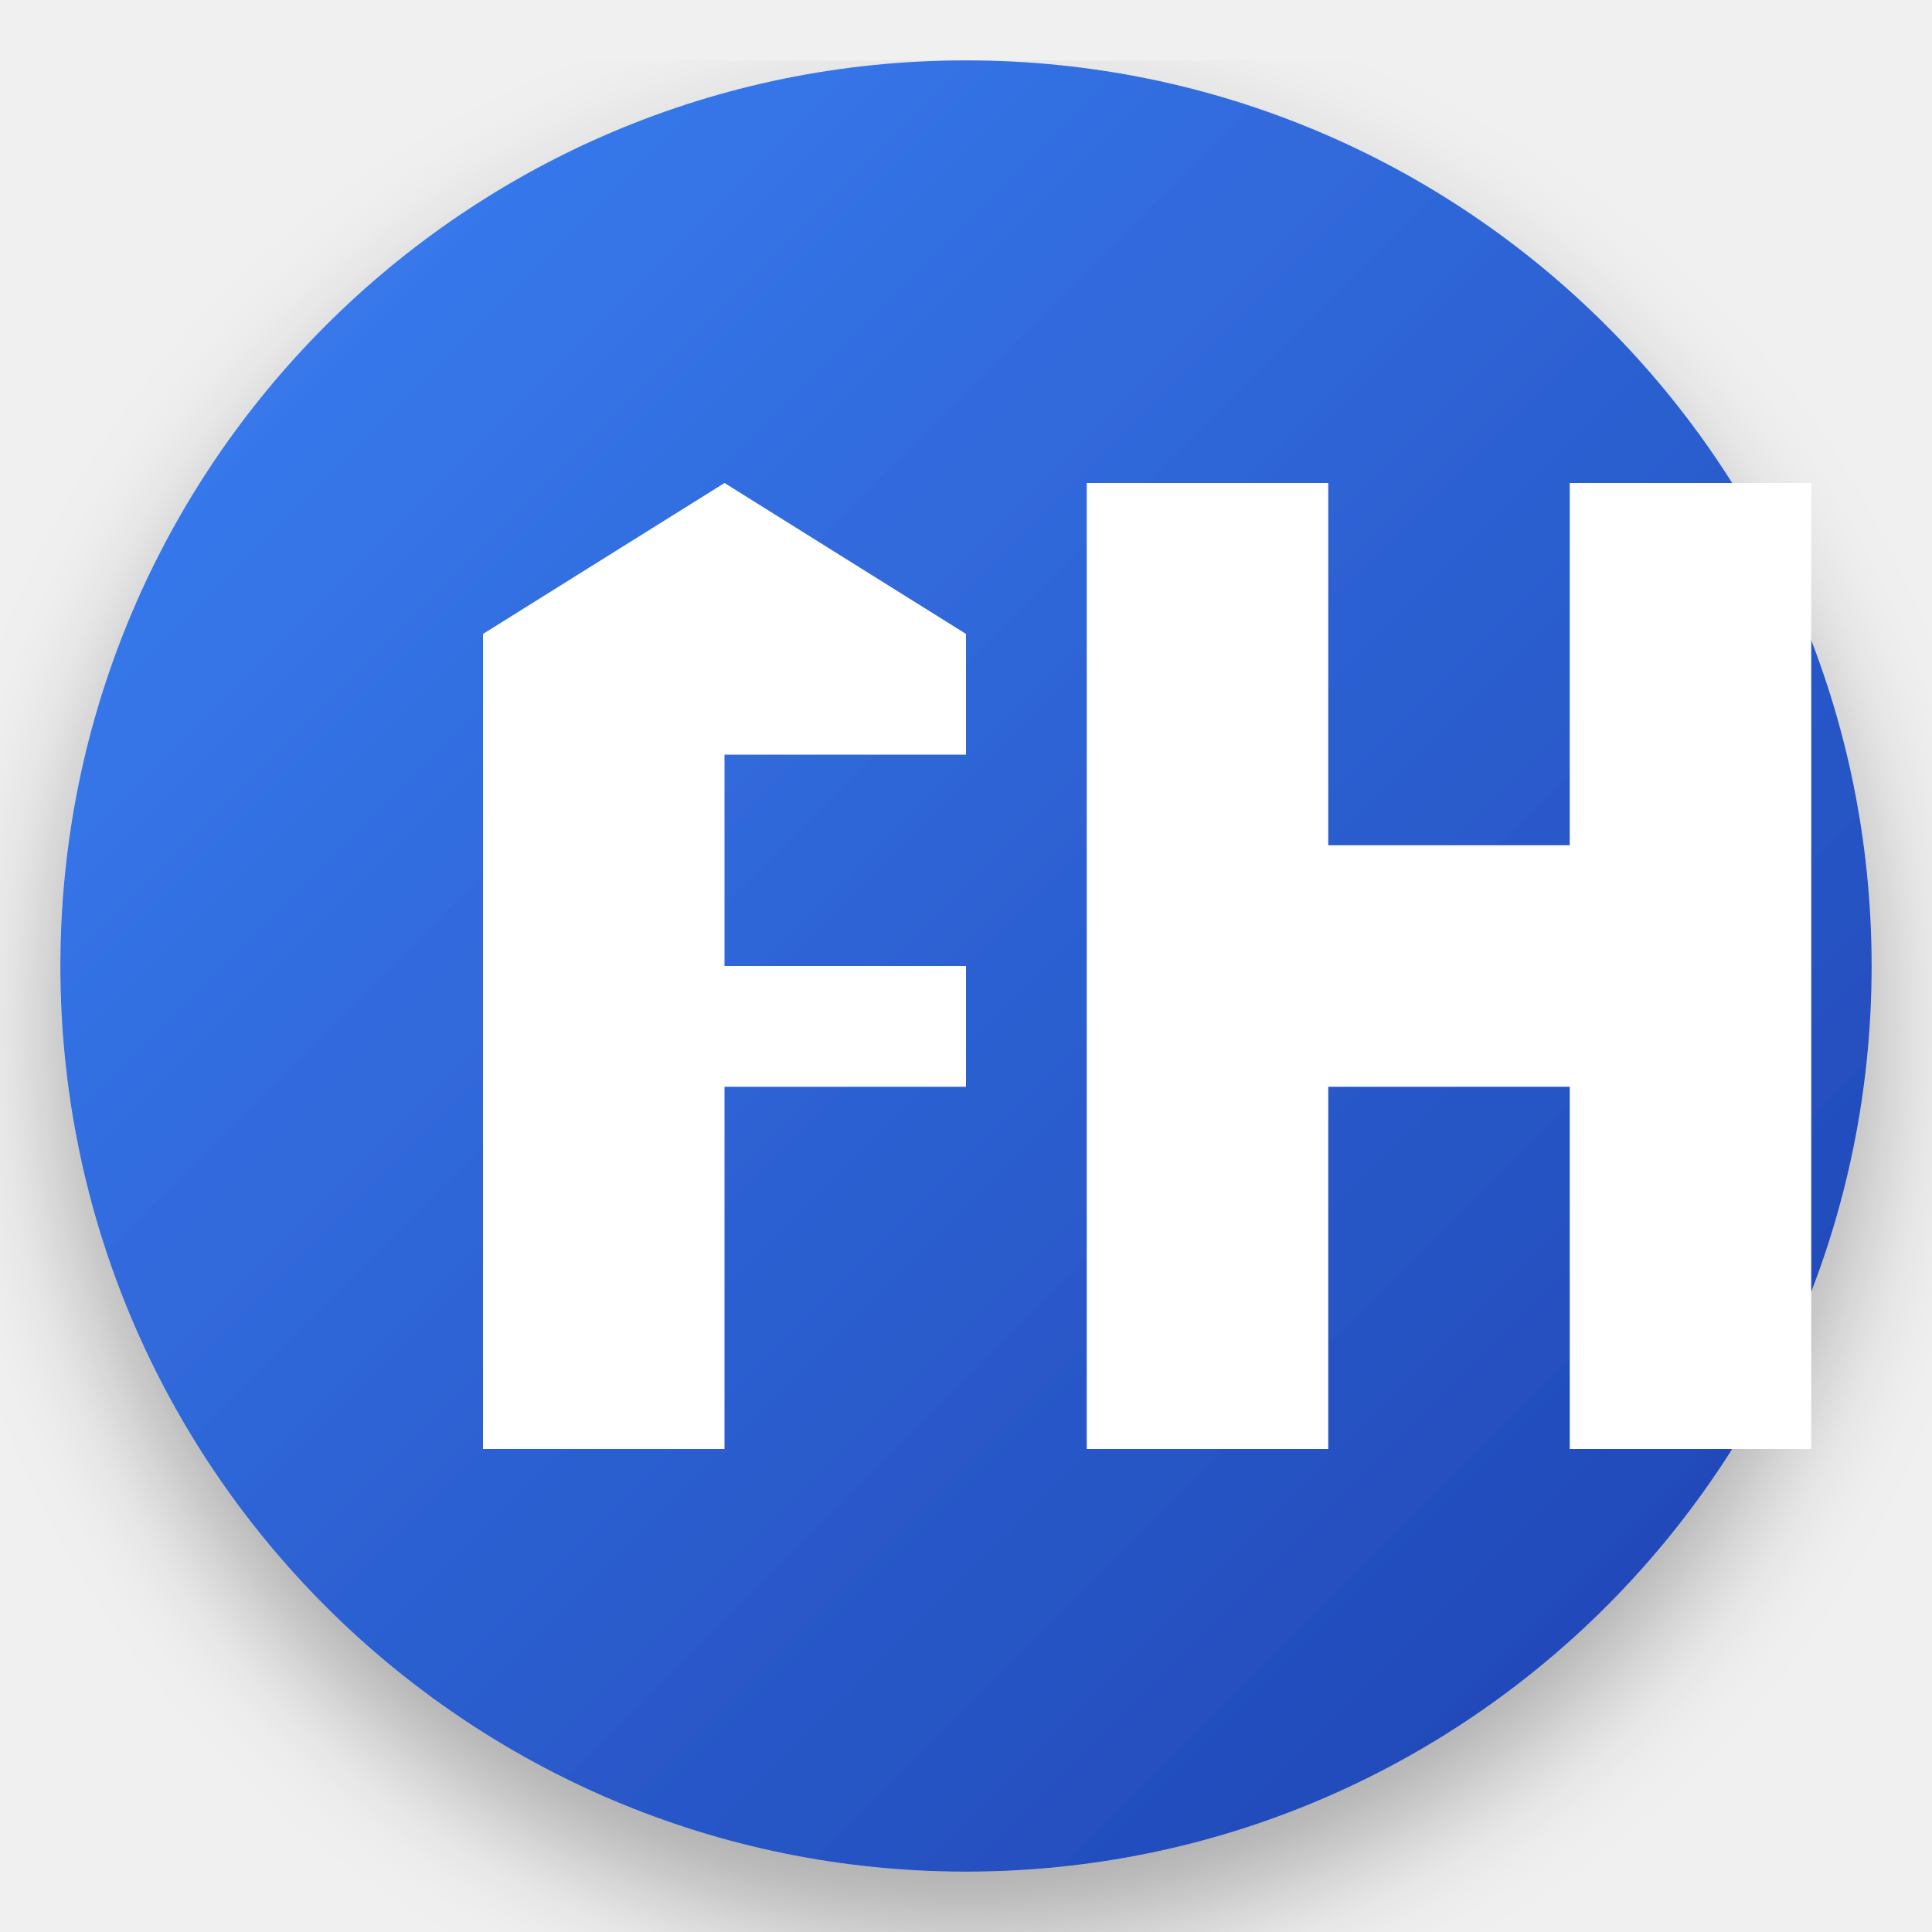
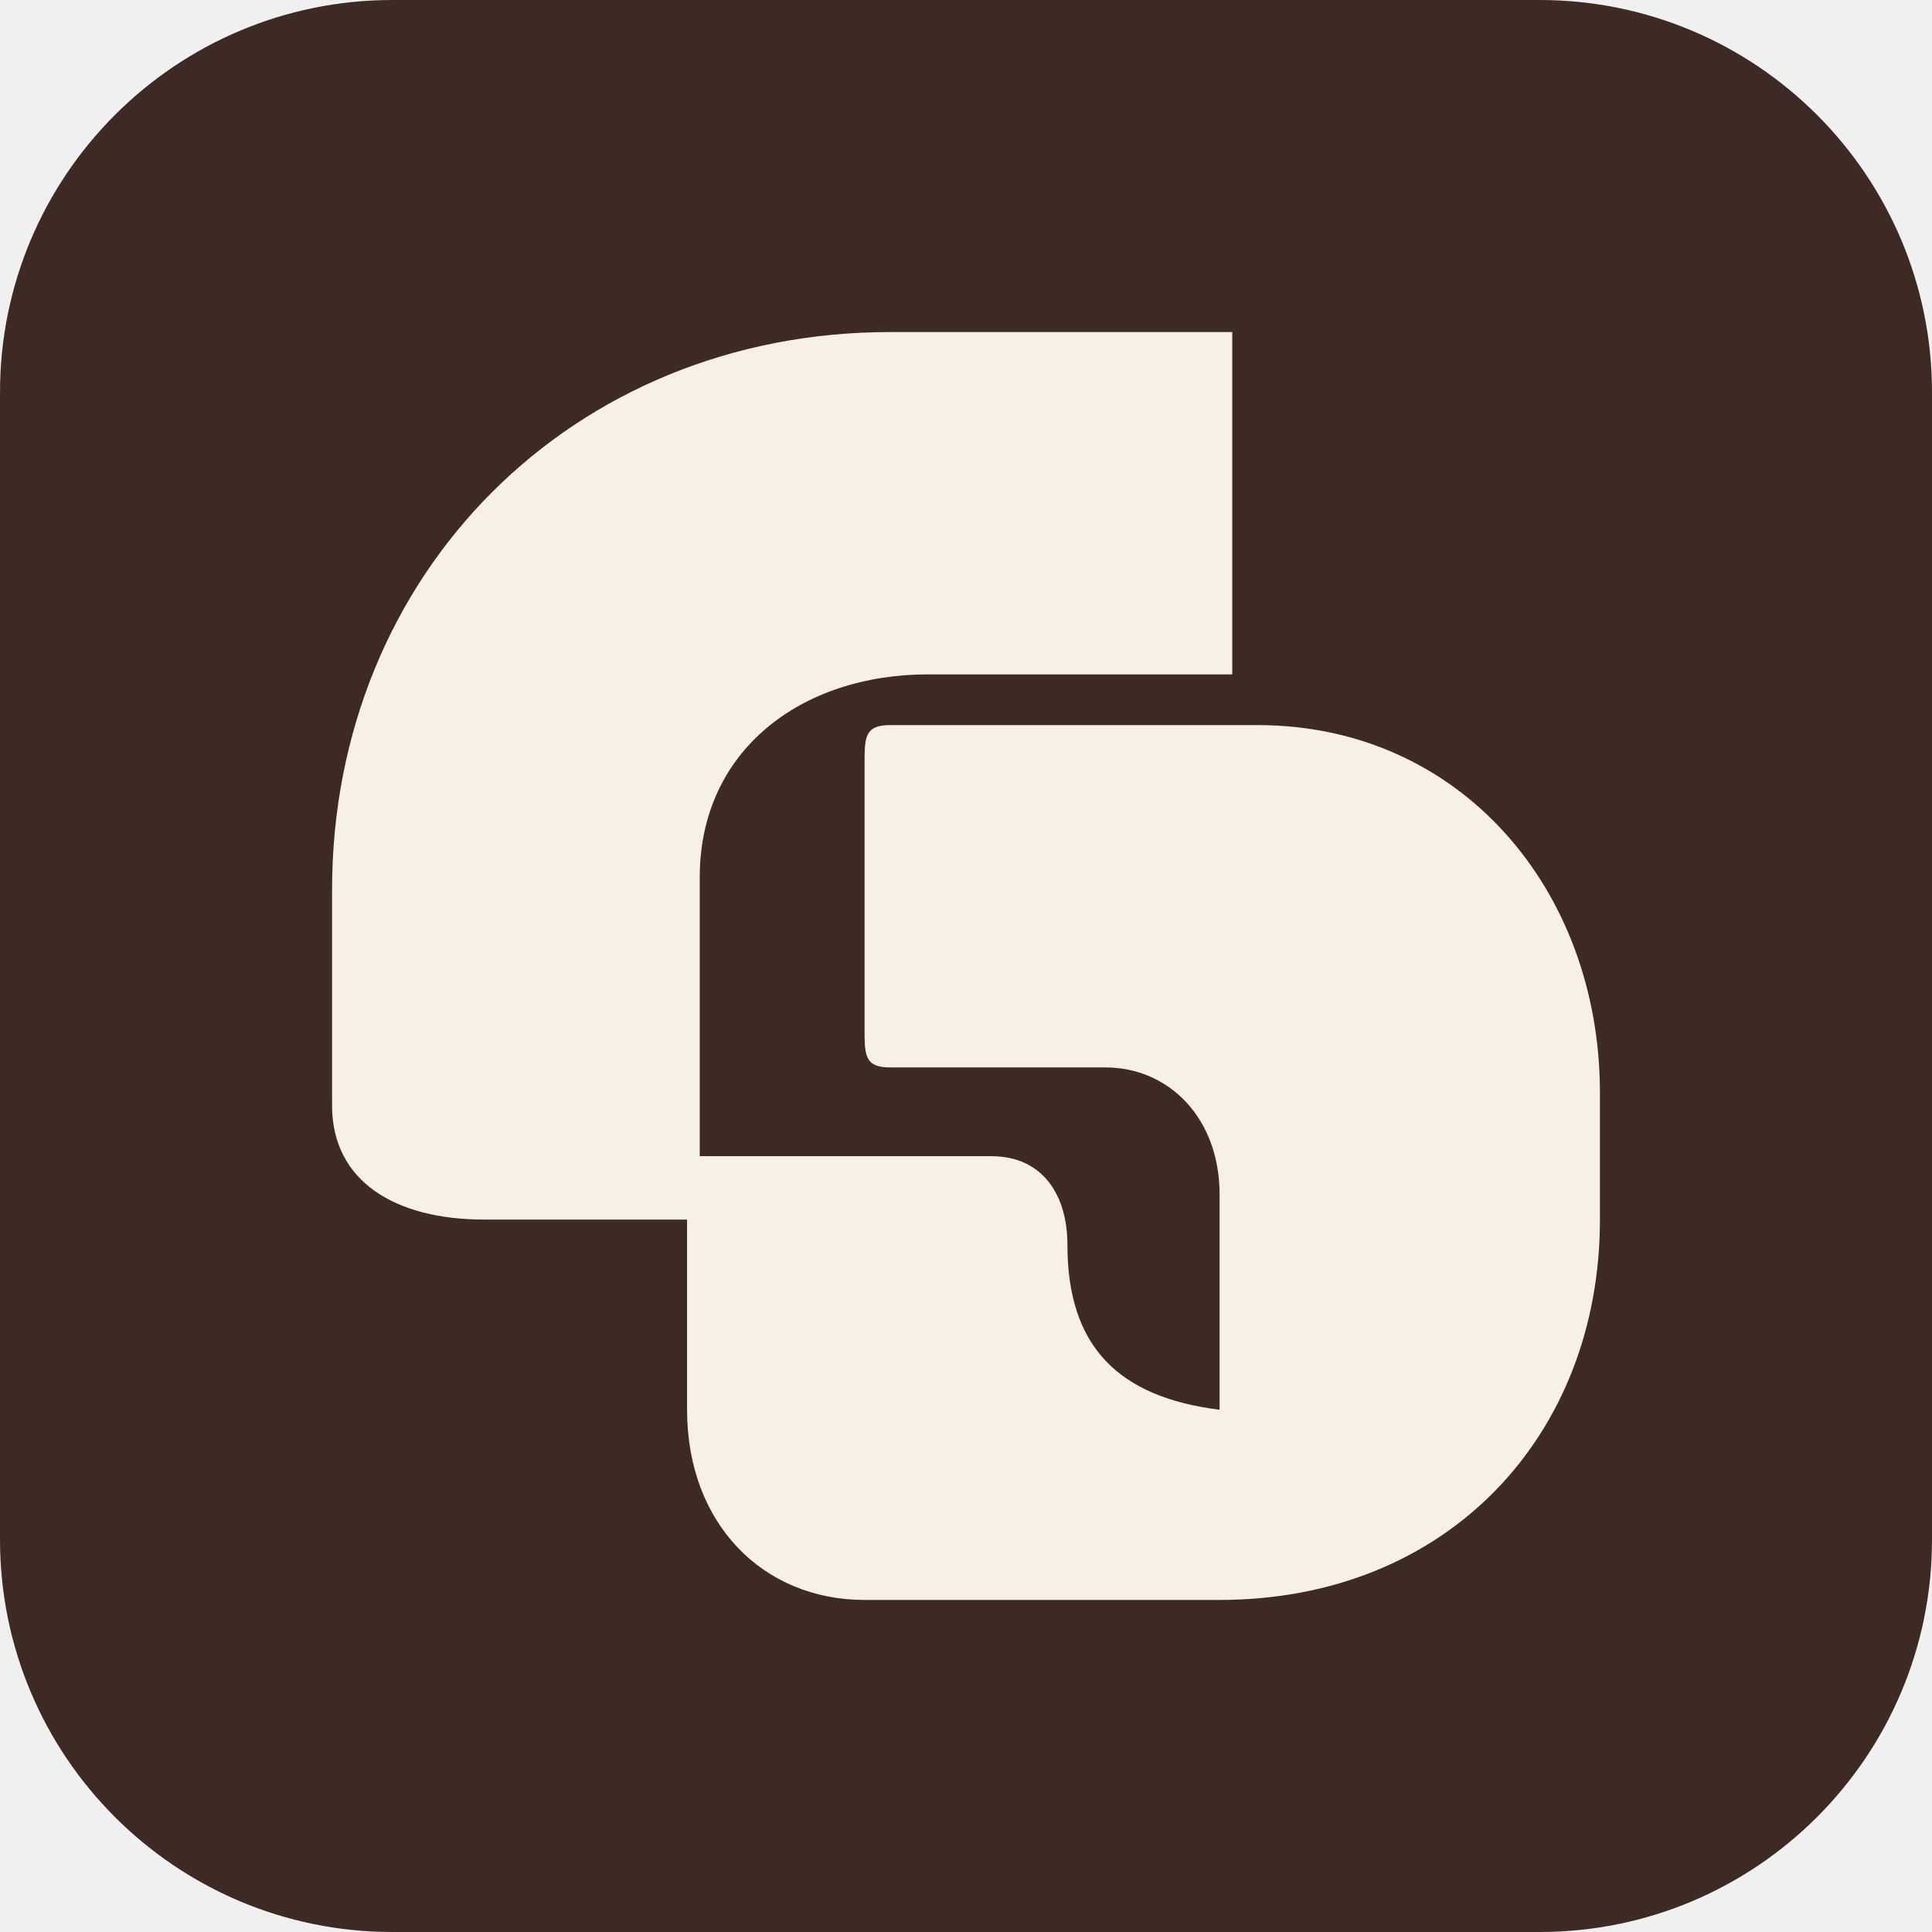
- <svg xmlns="http://www.w3.org/2000/svg" width="32" height="32" viewBox="0 0 32 32" fill="none">
-   <defs>
-     <linearGradient id="gradient" x1="0%" y1="0%" x2="100%" y2="100%">
-       <stop offset="0%" style="stop-color:#3b82f6;stop-opacity:1" />
-       <stop offset="100%" style="stop-color:#1e40af;stop-opacity:1" />
-     </linearGradient>
-     <filter id="shadow" x="-20%" y="-20%" width="140%" height="140%">
-       <feDropShadow dx="0" dy="1" stdDeviation="1" flood-opacity="0.3" />
-     </filter>
-   </defs>
-   <circle cx="16" cy="16" r="15" fill="url(#gradient)" filter="url(#shadow)" />
-   <path d="M8 24V10.5L12 8L16 10.5V12.5H12V16H16V18H12V24H8Z" fill="white" font-weight="bold" />
-   <path d="M18 24V8H22V14H26V8H30V24H26V18H22V24H18Z" fill="white" font-weight="bold" />
+ <svg xmlns="http://www.w3.org/2000/svg" viewBox="0 0 128 128" fill="none">
+   <rect width="128" height="128" rx="26" fill="#3D2A24" />
+   <g transform="translate(22 22) scale(.84)" fill="#F7F0E5">
+     <path d="M71 0H44C19 0 0 19 0 44v17c0 6 5 9 12 9h17V43c0-10 8-16 18-16h24V0Z" />
+     <path d="M44 31h29c16 0 27 13 27 29v10c0 17-12 30-30 30H42c-8 0-14-6-14-15V65h24c4 0 6 3 6 7 0 8 4 12 12 13V68c0-6-4-10-9-10H44c-2 0-2-1-2-3V34c0-2 0-3 2-3Z" />
+   </g>
</svg>
